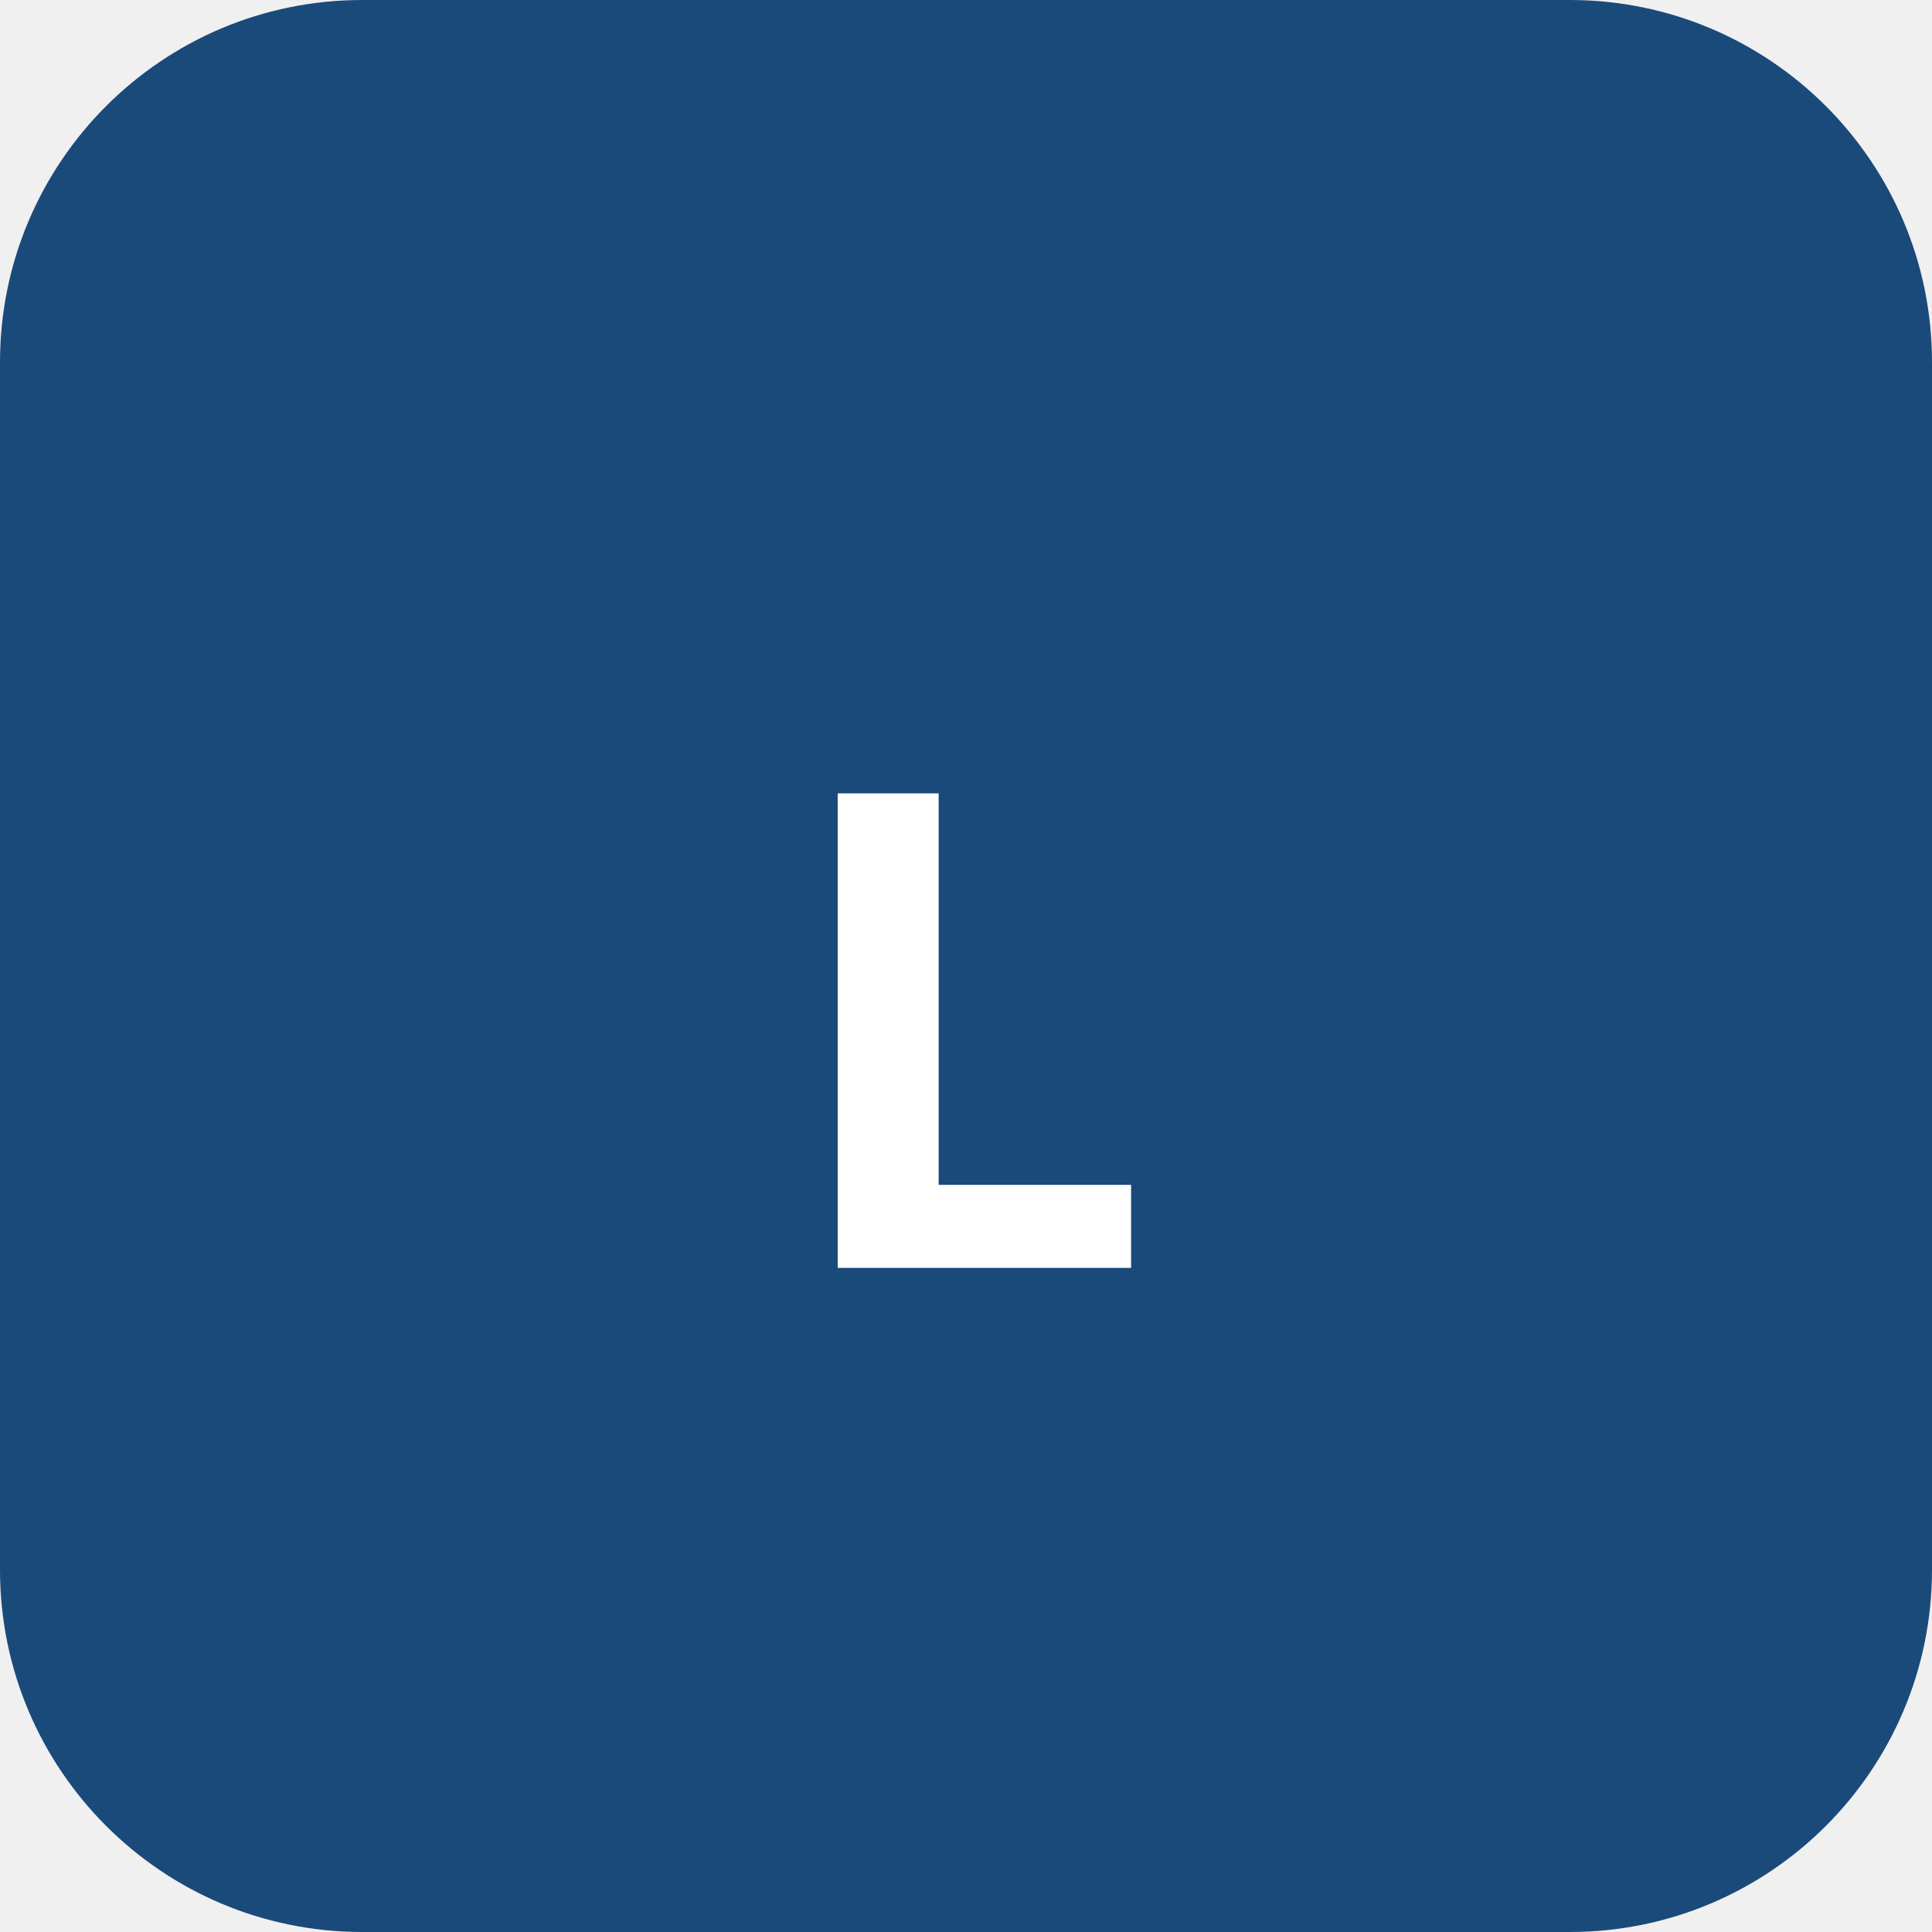
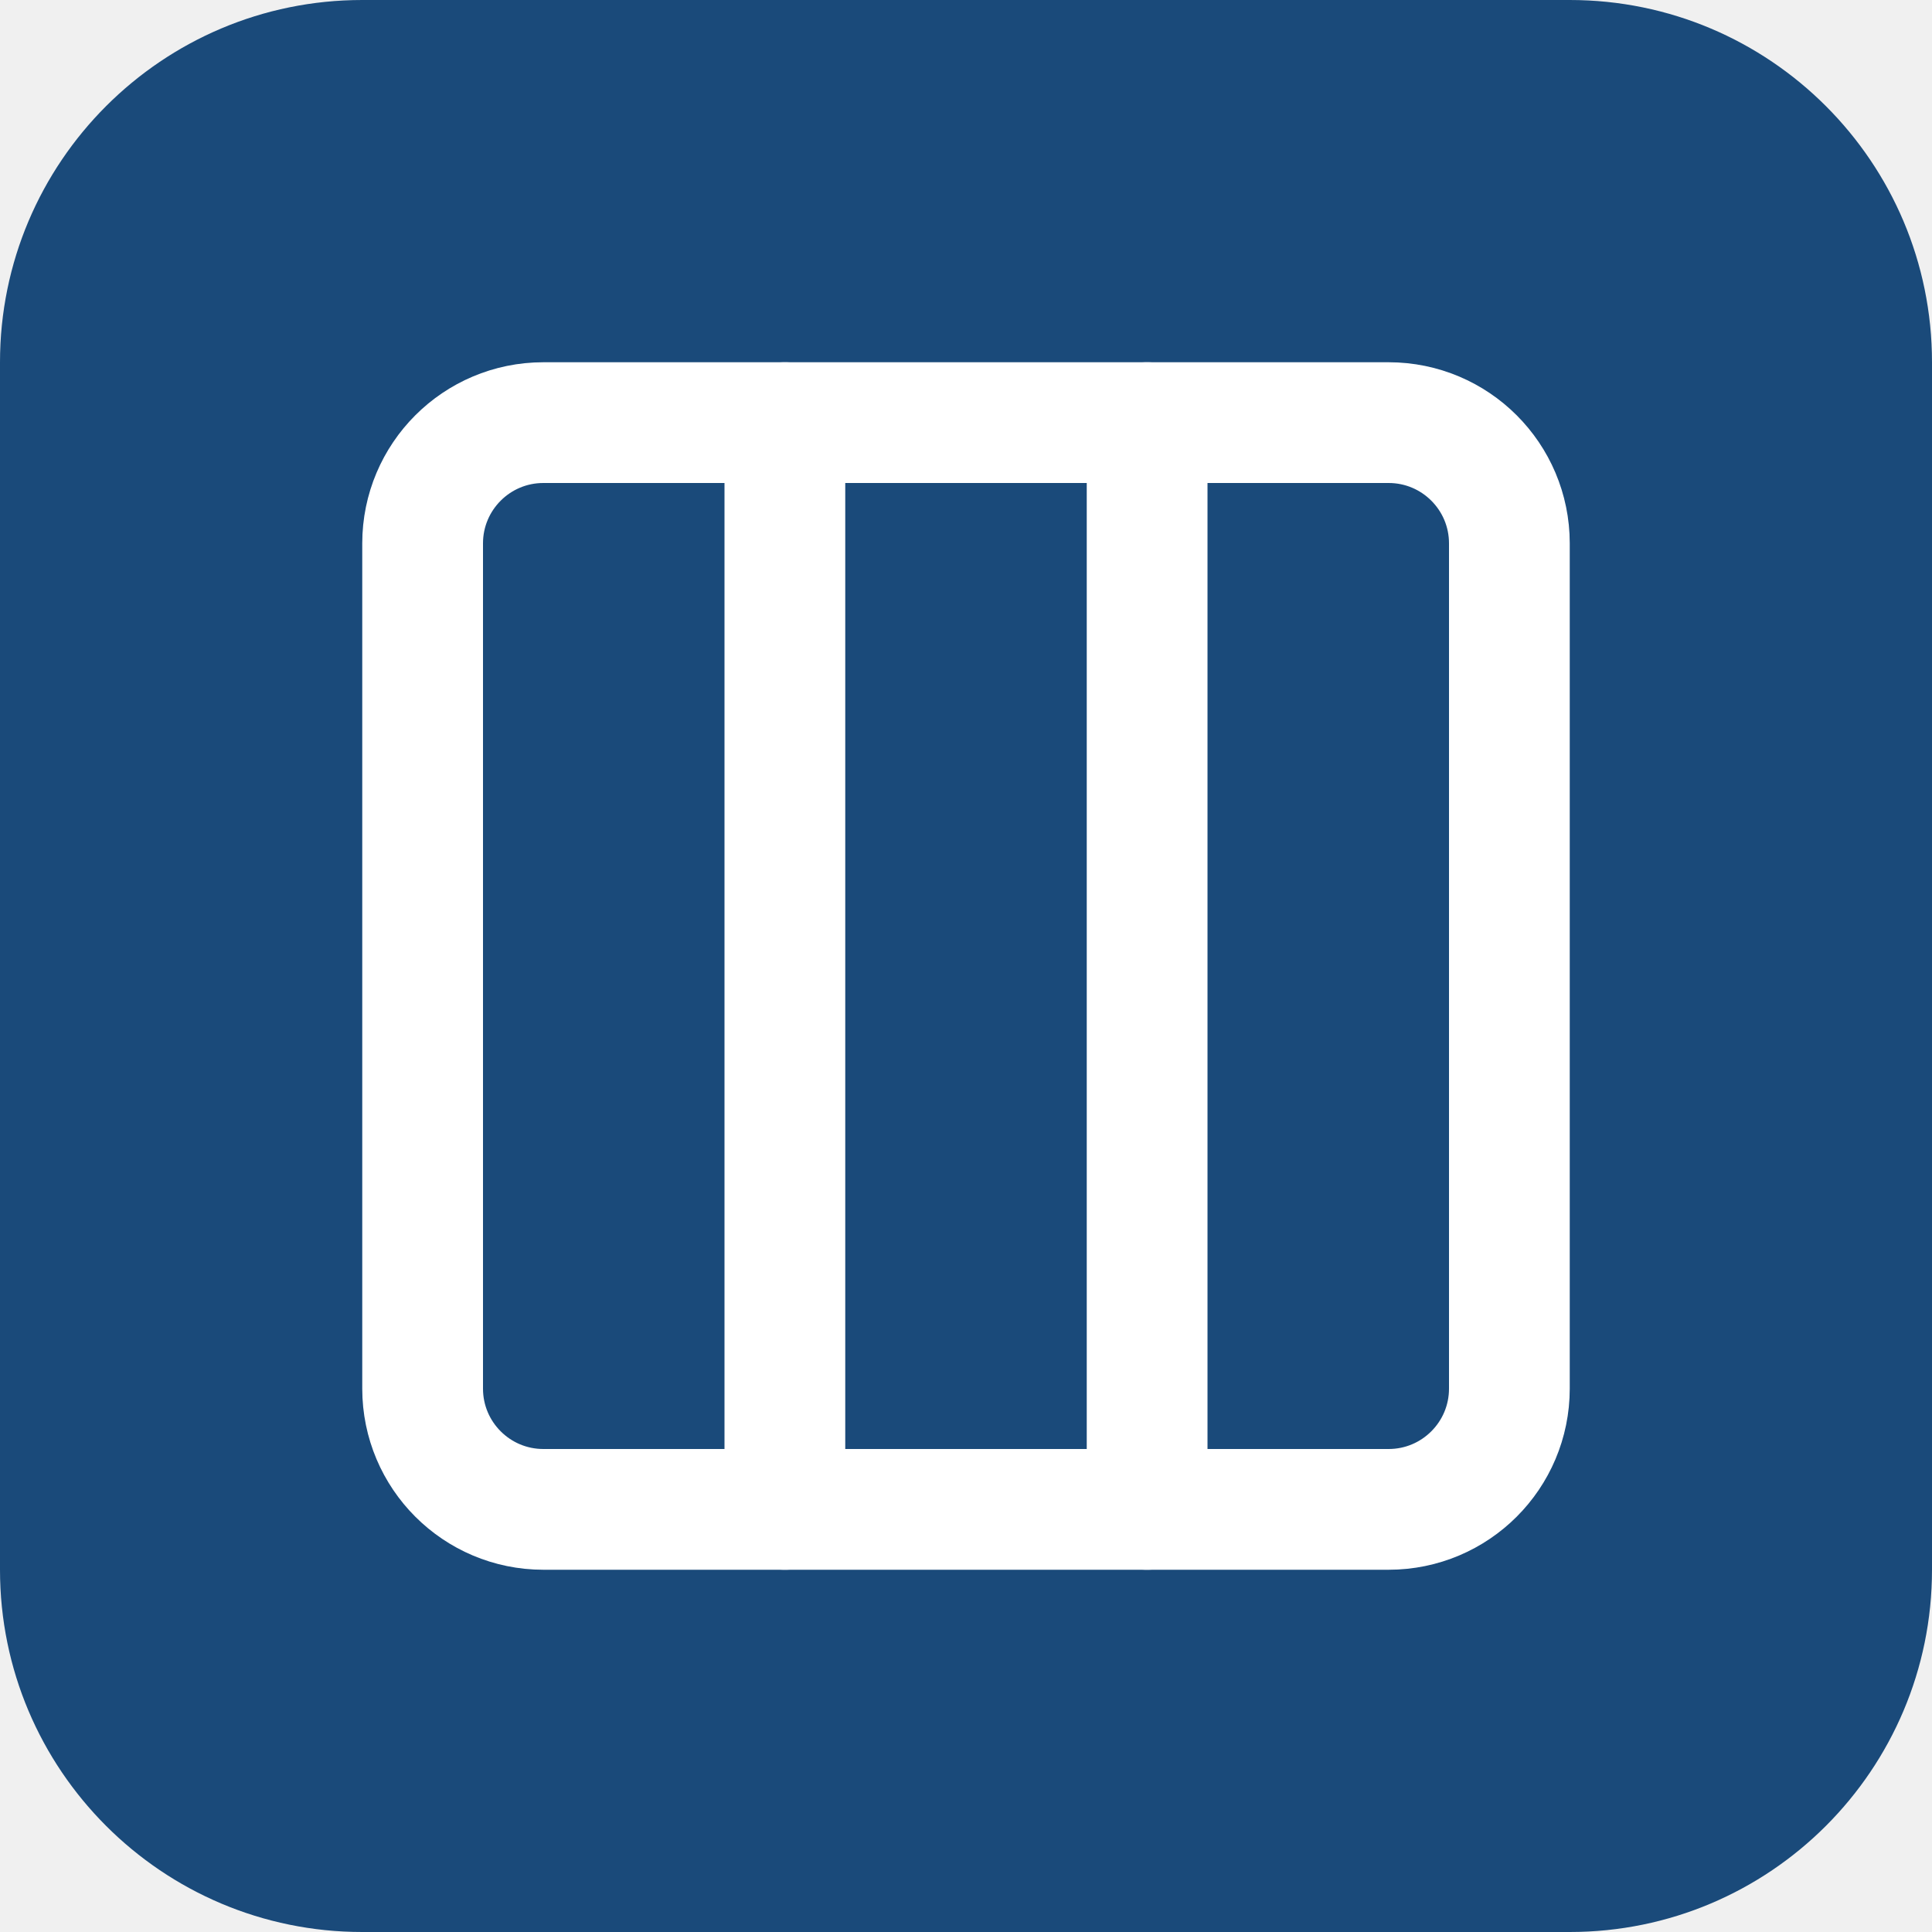
<svg xmlns="http://www.w3.org/2000/svg" viewBox="0 0 32 32">
  <rect width="32" height="32" rx="6" fill="#1a4a7a" />
-   <text x="16" y="21" text-anchor="middle" fill="#fff" font-family="system-ui,sans-serif" font-size="11" font-weight="700">L</text>
+   <g transform="translate(4 4)" stroke="#fff" stroke-width="2" fill="none" stroke-linecap="round" stroke-linejoin="round">
+     <rect width="18" height="18" x="3" y="3" rx="2" />
+     <path d="M9 3v18" />
+     <path d="M15 3v18" />
+   </g>
</svg>
